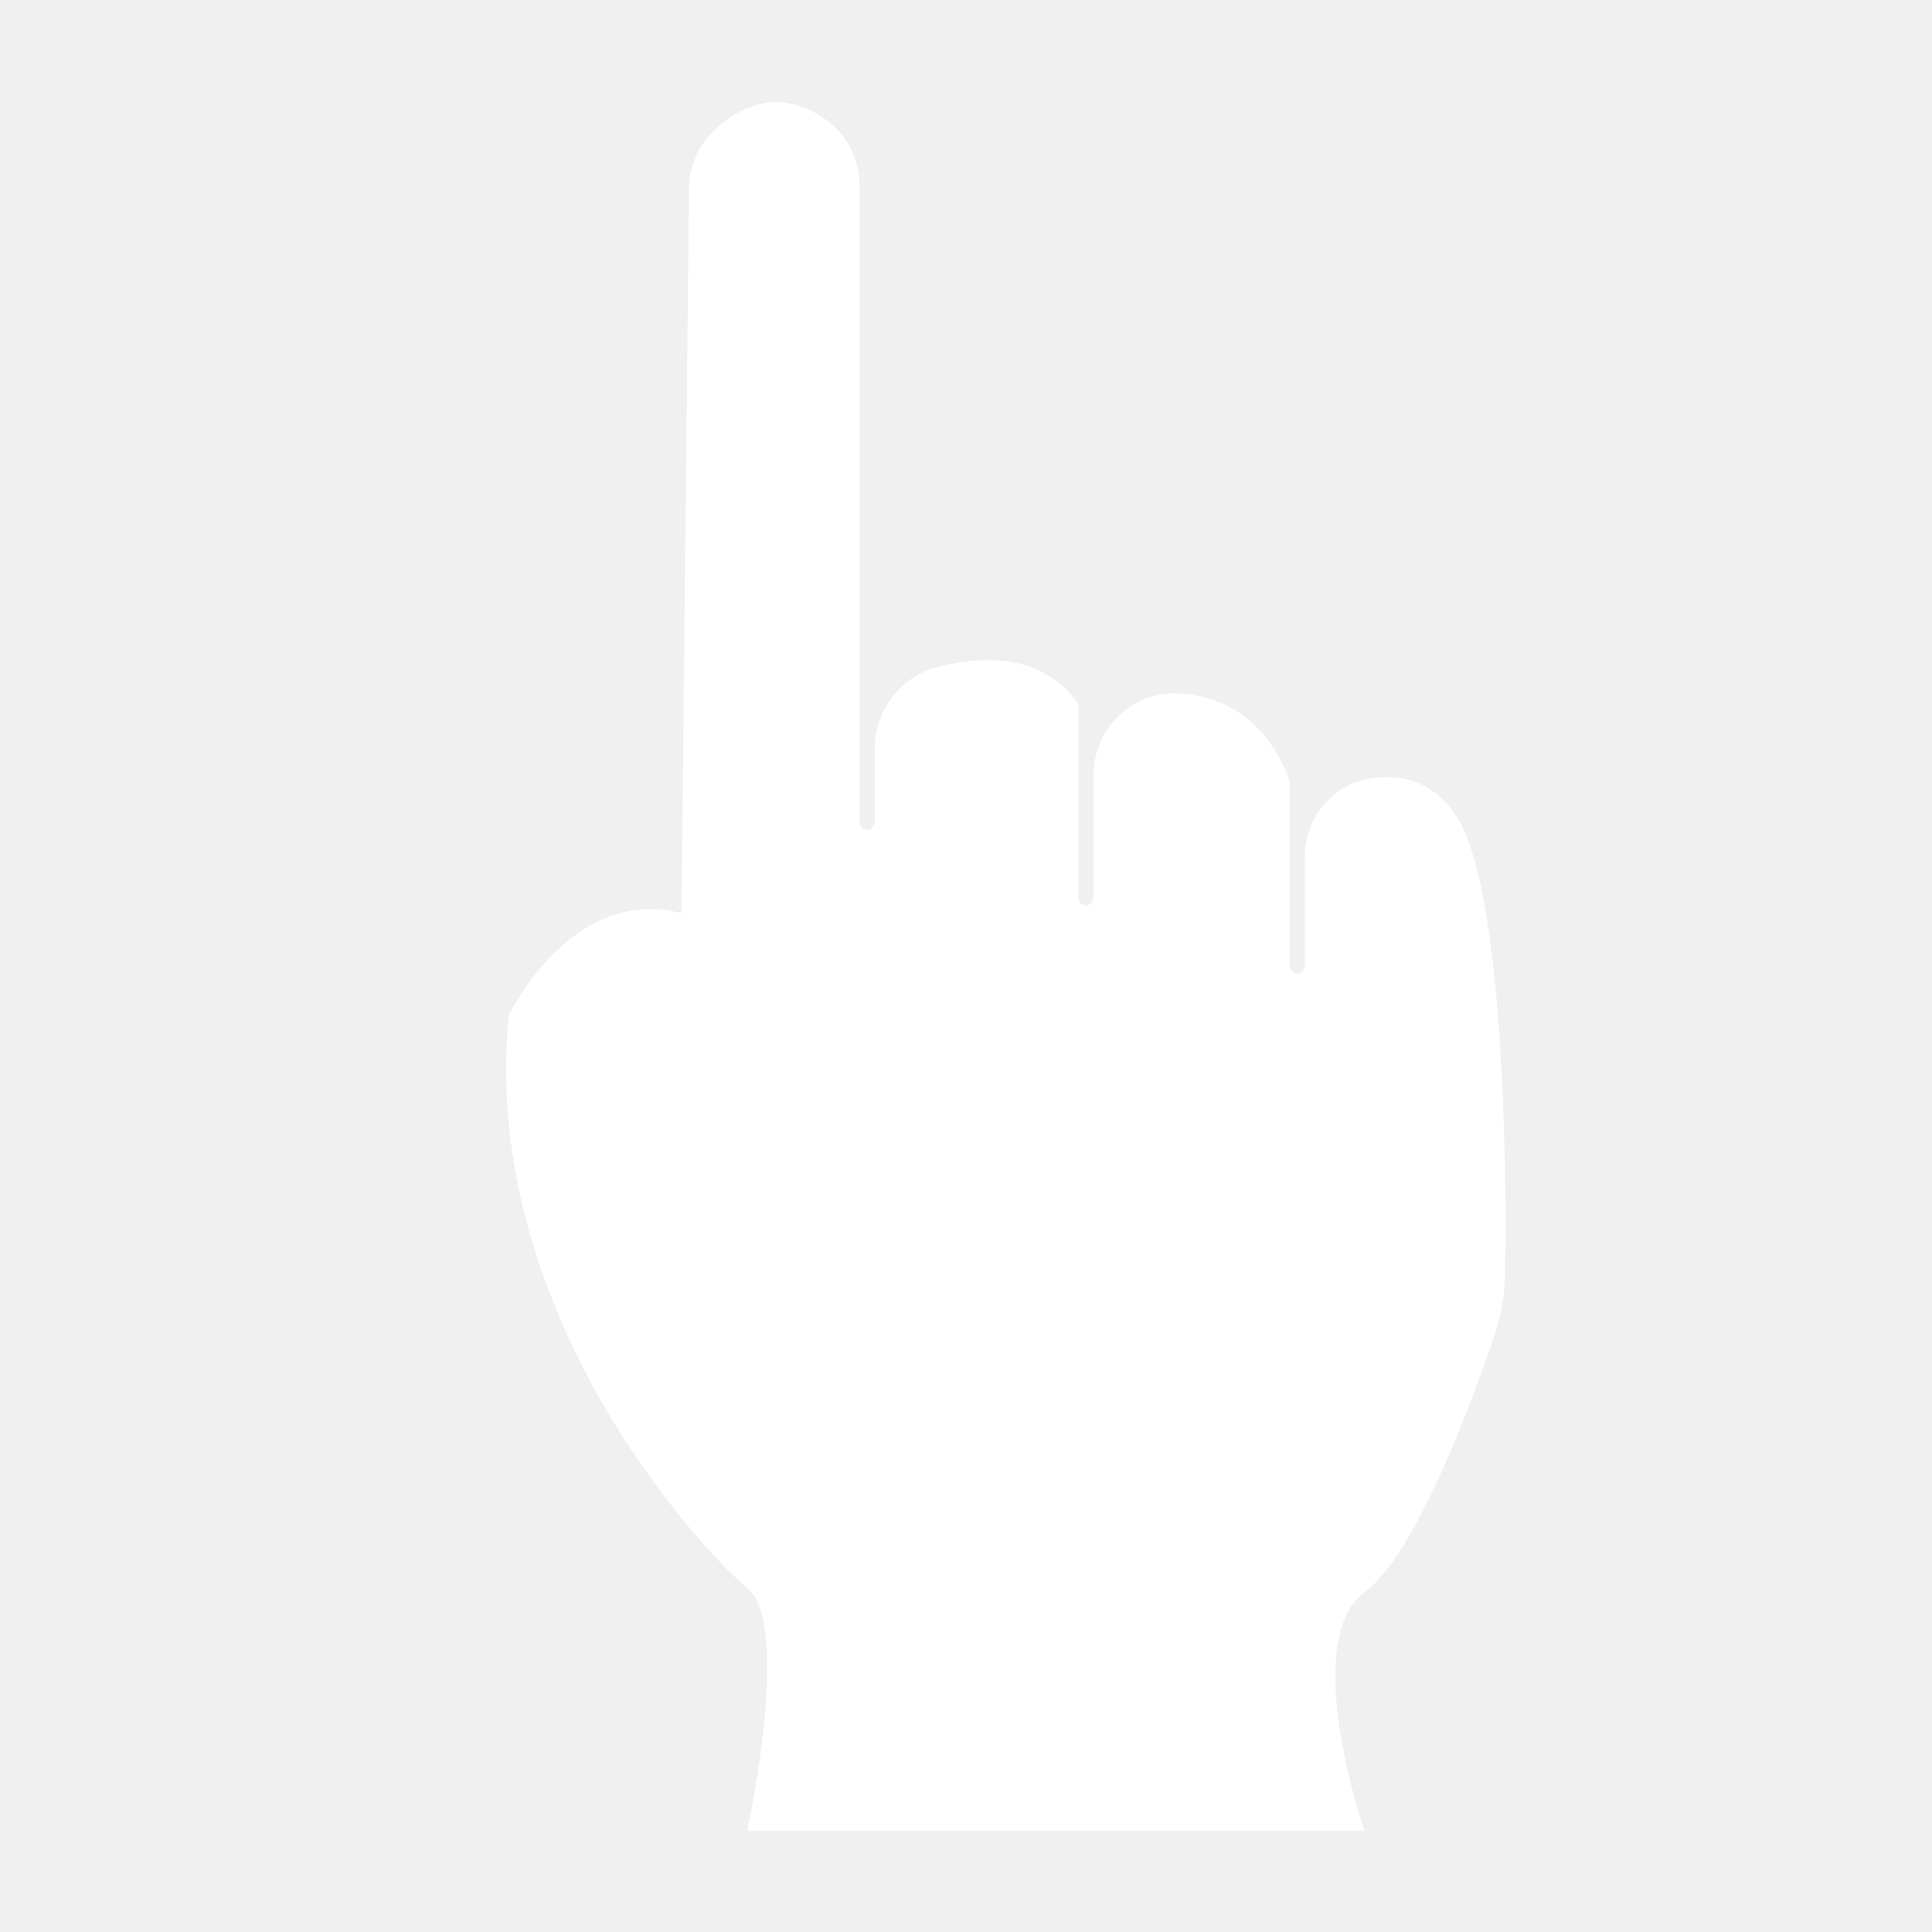
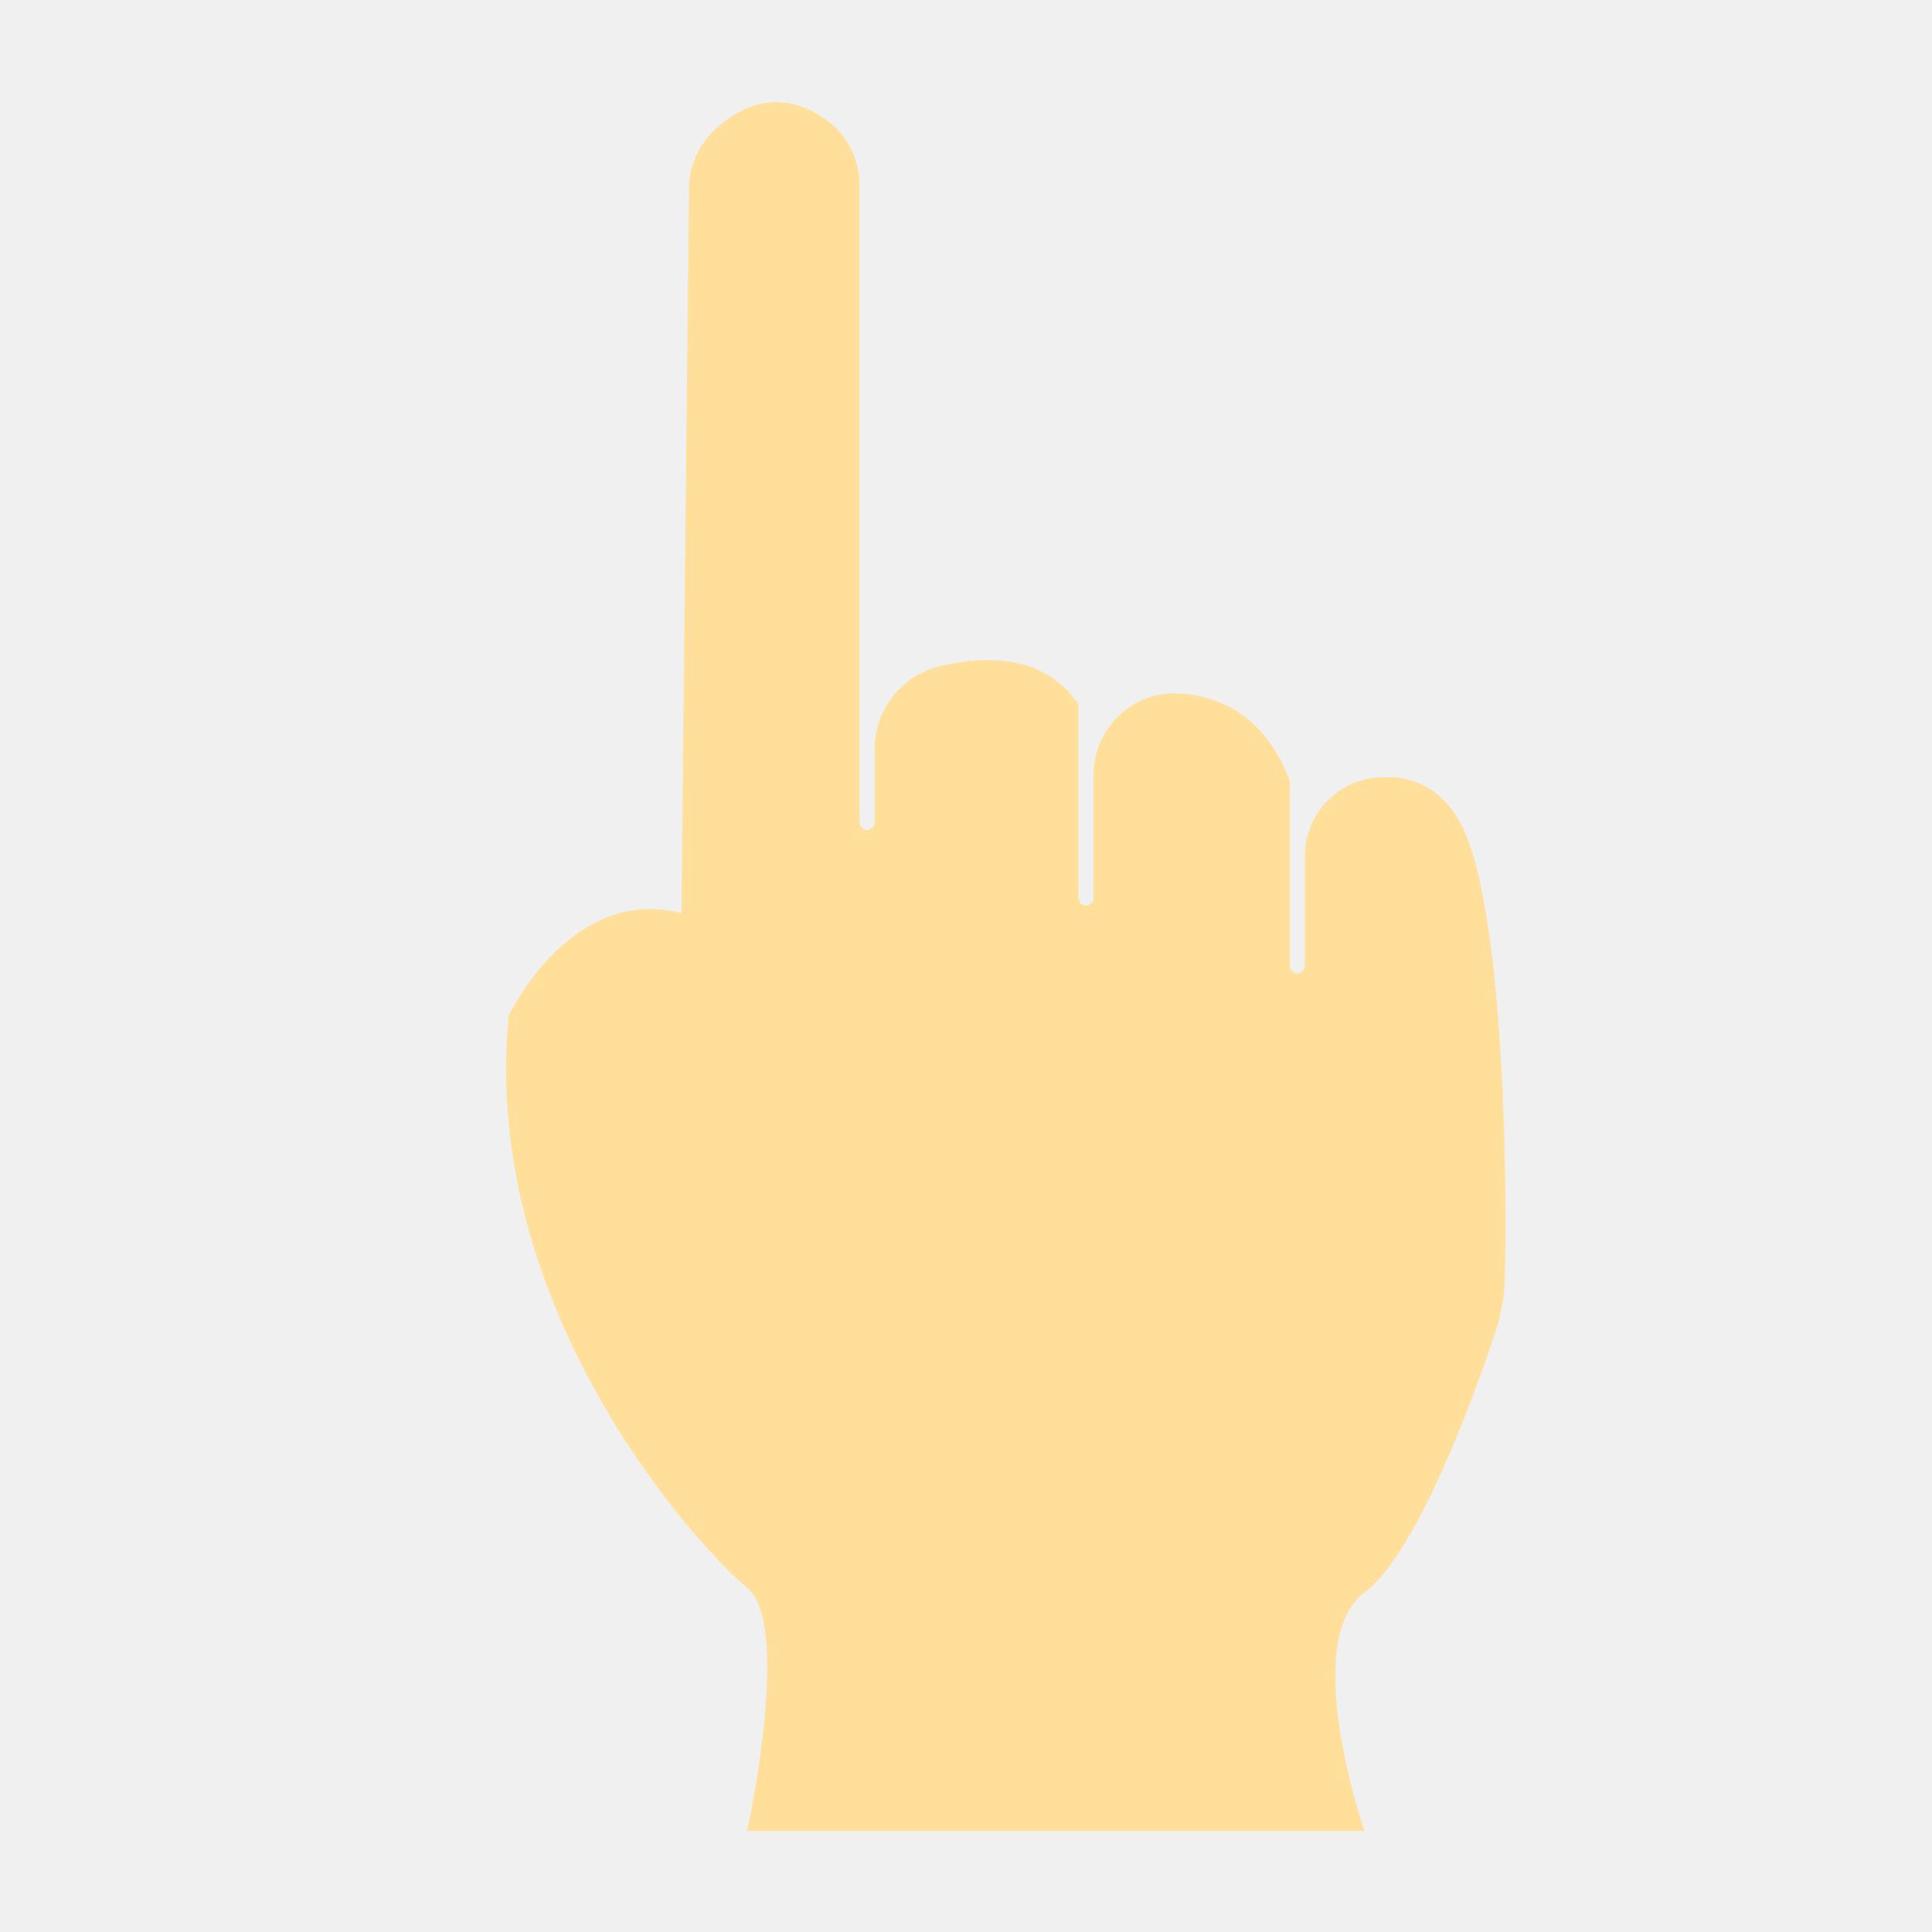
<svg xmlns="http://www.w3.org/2000/svg" version="1.1" id="Layer_1" x="0px" y="0px" viewBox="0 0 256 256" style="enable-background:new 0 0 256 256;" xml:space="preserve">
-   <path style="fill:#FFFFFF;" d="M199.4,169c0,2.6-0.5,5.2-1.3,7.7c-2.9,8.6-10.4,29.2-17.3,34.3c-8.7,6.5,0,31.6,0,31.6H99  c0,0,6-27.3,0-32.2c-6-4.9-35.4-36.5-31.6-75.8c0,0,8.2-17.4,22.9-13.6l1-96c0-2.9,1.2-5.6,3.2-7.6c3.2-3.1,8.6-6.1,15-1.5  c2.8,2,4.4,5.3,4.4,8.7V109c0,0.5,0.5,1,1,1s1-0.5,1-1v-9.7c0-5.2,3.5-9.8,8.6-11c6.2-1.5,13.8-1.6,18.4,5V119c0,0.5,0.5,1,1,1  s1-0.5,1-1v-16.3c0-6.2,5.2-11.2,11.3-10.8c5.5,0.3,11.5,3,14.7,11.6V128c0,0.5,0.5,1,1,1s1-0.5,1-1v-14.5c0-5.6,4.3-10.2,9.9-10.5  c4.6-0.3,9.6,1.6,12.1,9.4C199.4,126,199.7,157.8,199.4,169z" />
+   <path style="fill:#FFDF99;" d="M199.4,169c0,2.6-0.5,5.2-1.3,7.7c-2.9,8.6-10.4,29.2-17.3,34.3c-8.7,6.5,0,31.6,0,31.6H99  c0,0,6-27.3,0-32.2s-35.4-36.5-31.6-75.8c0,0,8.2-17.4,22.9-13.6l1-96c0-2.9,1.2-5.6,3.2-7.6c3.2-3.1,8.6-6.1,15-1.5  c2.8,2,4.4,5.3,4.4,8.7V109c0,0.5,0.5,1,1,1s1-0.5,1-1v-9.7c0-5.2,3.5-9.8,8.6-11c6.2-1.5,13.8-1.6,18.4,5V119c0,0.5,0.5,1,1,1  s1-0.5,1-1v-16.3c0-6.2,5.2-11.2,11.3-10.8c5.5,0.3,11.5,3,14.7,11.6V128c0,0.5,0.5,1,1,1s1-0.5,1-1v-14.5c0-5.6,4.3-10.2,9.9-10.5  c4.6-0.3,9.6,1.6,12.1,9.4C199.4,126,199.7,157.8,199.4,169z" />
</svg>
